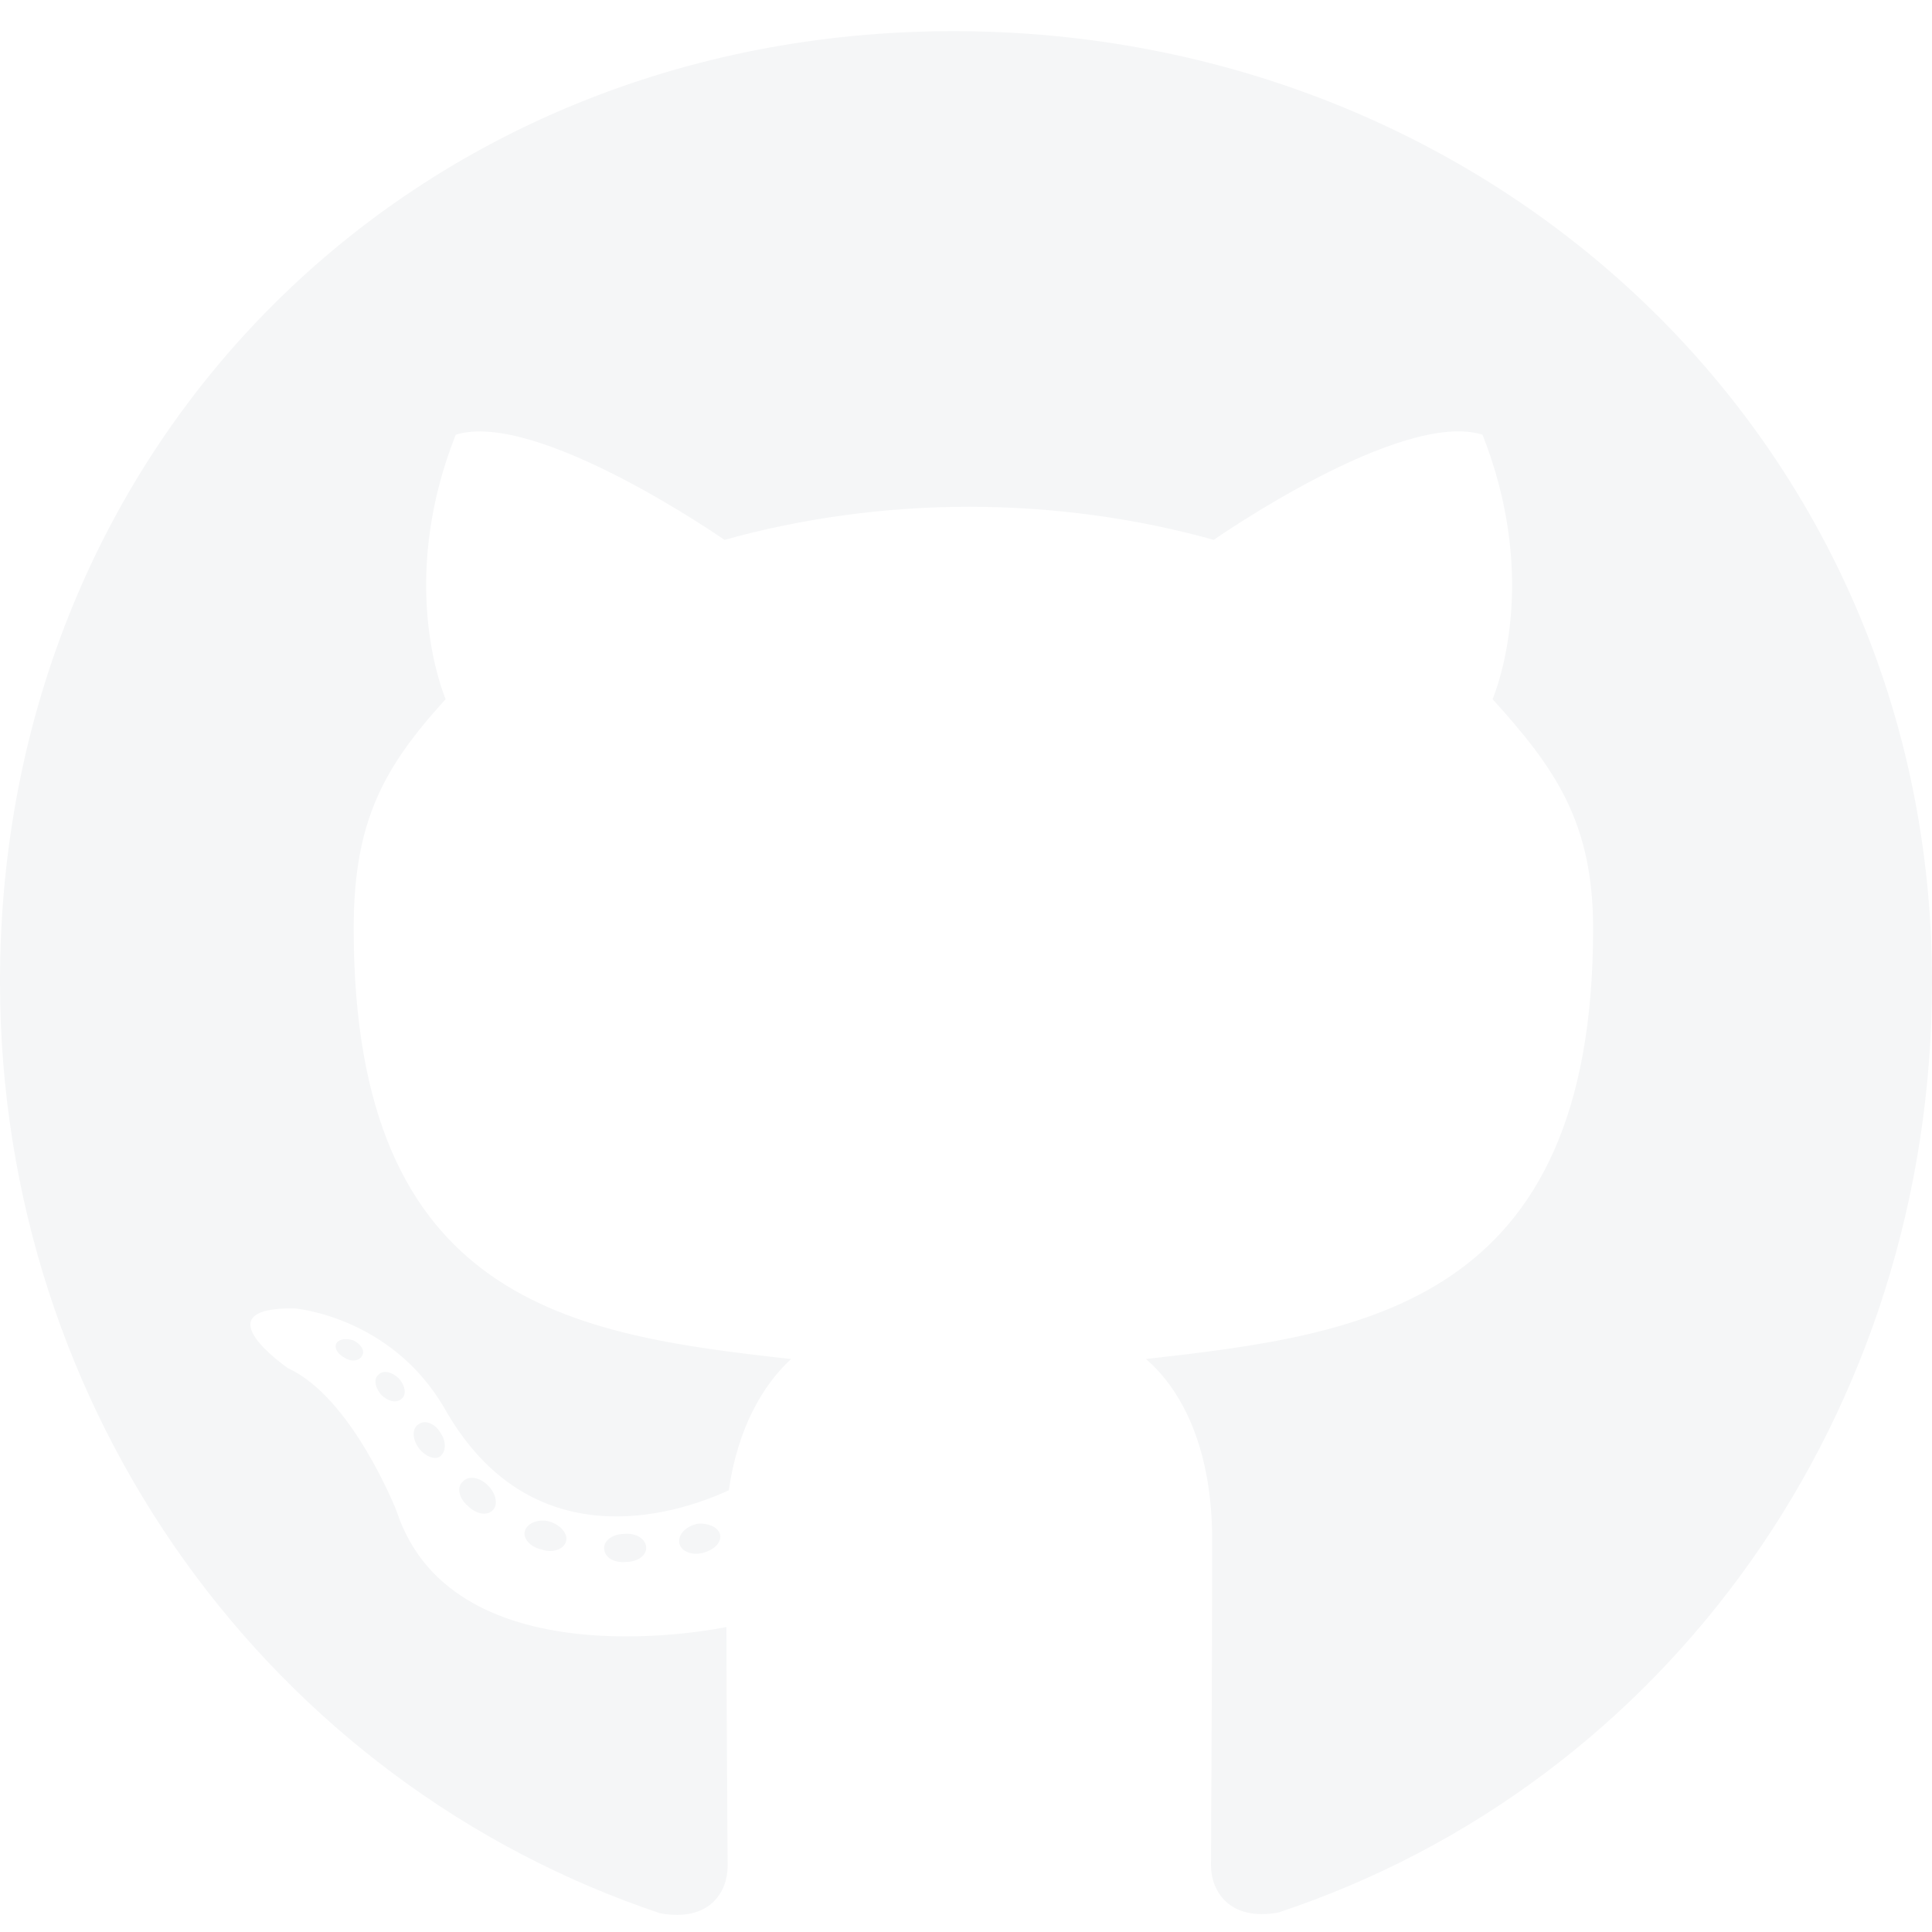
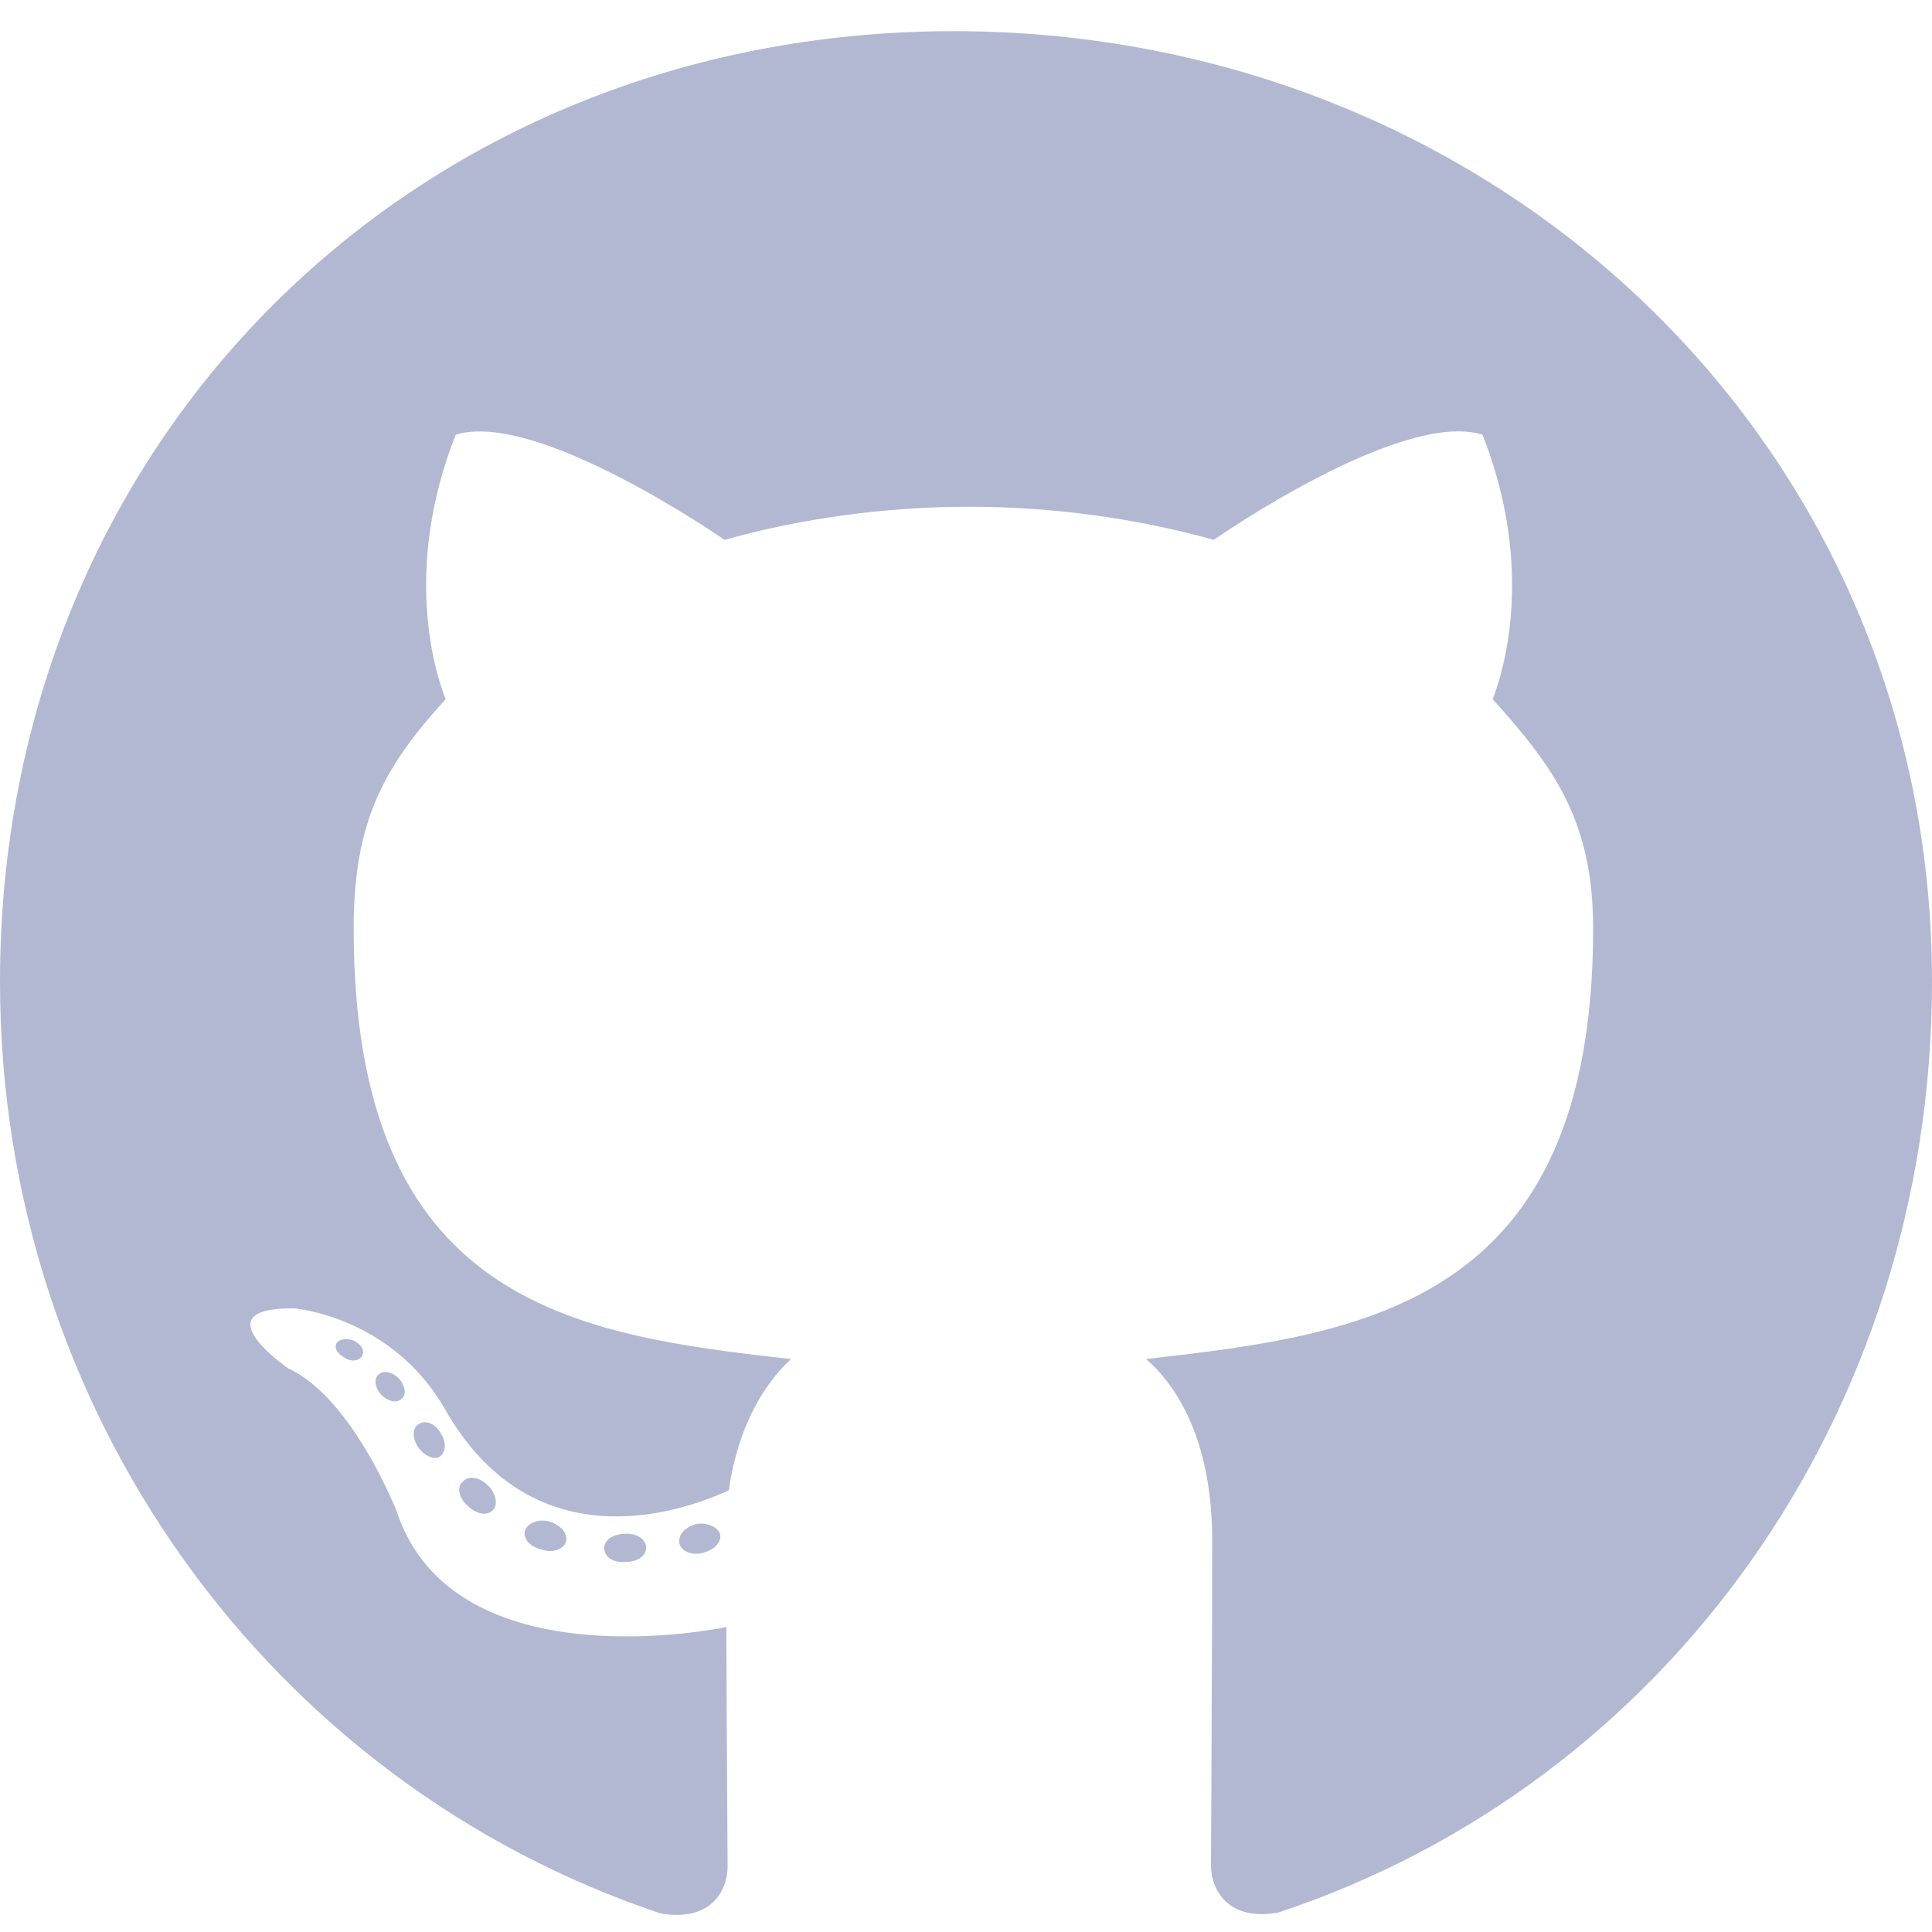
- <svg xmlns="http://www.w3.org/2000/svg" aria-hidden="true" data-prefix="fab" data-icon="github" class="svg-inline--fa fa-github fa-w-16" viewBox="0 0 496 496">
-   <path fill="#F5F6F7" d="M165.9 397.4c0 2-2.3 3.6-5.2 3.6-3.3.3-5.6-1.3-5.6-3.6 0-2 2.3-3.6 5.2-3.6 3-.3 5.6 1.3 5.6 3.6zm-31.1-4.5c-.7 2 1.3 4.3 4.3 4.9 2.6 1 5.6 0 6.2-2s-1.3-4.3-4.3-5.2c-2.6-.7-5.5.3-6.2 2.3zm44.2-1.7c-2.9.7-4.9 2.6-4.6 4.9.3 2 2.9 3.3 5.9 2.6 2.9-.7 4.9-2.6 4.6-4.6-.3-1.9-3-3.2-5.9-2.9zM244.8 8C106.1 8 0 113.3 0 252c0 110.9 69.8 205.8 169.5 239.2 12.8 2.3 17.3-5.6 17.3-12.1 0-6.2-.3-40.4-.3-61.4 0 0-70 15-84.7-29.8 0 0-11.4-29.1-27.8-36.6 0 0-22.9-15.7 1.6-15.4 0 0 24.9 2 38.6 25.8 21.9 38.6 58.6 27.5 72.9 20.9 2.3-16 8.8-27.1 16-33.7-55.9-6.2-112.3-14.3-112.3-110.5 0-27.5 7.6-41.3 23.6-58.9-2.6-6.5-11.1-33.3 2.6-67.9 20.9-6.5 69 27 69 27 20-5.6 41.5-8.5 62.8-8.5s42.8 2.9 62.8 8.5c0 0 48.1-33.6 69-27 13.7 34.7 5.2 61.4 2.6 67.9 16 17.7 25.8 31.5 25.8 58.9 0 96.5-58.9 104.2-114.8 110.5 9.2 7.9 17 22.9 17 46.4 0 33.7-.3 75.4-.3 83.6 0 6.5 4.6 14.4 17.3 12.1C428.2 457.8 496 362.9 496 252 496 113.3 383.5 8 244.8 8zM97.2 352.9c-1.3 1-1 3.3.7 5.2 1.6 1.6 3.9 2.3 5.2 1 1.3-1 1-3.3-.7-5.2-1.6-1.6-3.9-2.3-5.2-1zm-10.8-8.1c-.7 1.3.3 2.9 2.3 3.9 1.6 1 3.6.7 4.3-.7.7-1.3-.3-2.9-2.3-3.9-2-.6-3.6-.3-4.3.7zm32.4 35.6c-1.6 1.3-1 4.3 1.3 6.2 2.3 2.3 5.2 2.6 6.5 1 1.3-1.3.7-4.3-1.3-6.2-2.2-2.3-5.2-2.6-6.5-1zm-11.4-14.7c-1.6 1-1.6 3.6 0 5.9 1.6 2.3 4.3 3.3 5.6 2.3 1.6-1.3 1.6-3.9 0-6.2-1.4-2.3-4-3.3-5.6-2z" />
+ <svg xmlns="http://www.w3.org/2000/svg" data-prefix="fab" data-icon="github" class="svg-inline--fa fa-github fa-w-16" viewBox="0 0 496 496">
+   <path fill="#B3B8D2" d="M165.9 397.4c0 2-2.3 3.6-5.2 3.6-3.3.3-5.6-1.3-5.6-3.6 0-2 2.3-3.6 5.2-3.6 3-.3 5.6 1.3 5.6 3.6zm-31.1-4.5c-.7 2 1.3 4.3 4.3 4.9 2.6 1 5.6 0 6.2-2s-1.3-4.3-4.3-5.2c-2.6-.7-5.5.3-6.2 2.3zm44.2-1.7c-2.9.7-4.9 2.6-4.6 4.9.3 2 2.9 3.3 5.9 2.6 2.9-.7 4.9-2.6 4.6-4.6-.3-1.9-3-3.2-5.9-2.9zM244.8 8C106.1 8 0 113.3 0 252c0 110.9 69.8 205.8 169.5 239.2 12.8 2.3 17.3-5.6 17.3-12.1 0-6.2-.3-40.4-.3-61.4 0 0-70 15-84.7-29.8 0 0-11.4-29.1-27.8-36.6 0 0-22.9-15.7 1.6-15.4 0 0 24.9 2 38.6 25.8 21.9 38.6 58.6 27.5 72.9 20.9 2.3-16 8.8-27.1 16-33.7-55.9-6.2-112.3-14.3-112.3-110.5 0-27.5 7.6-41.3 23.6-58.9-2.6-6.5-11.1-33.3 2.6-67.9 20.9-6.5 69 27 69 27 20-5.6 41.5-8.5 62.8-8.5s42.8 2.9 62.8 8.5c0 0 48.1-33.6 69-27 13.7 34.7 5.2 61.4 2.6 67.9 16 17.7 25.8 31.5 25.8 58.9 0 96.5-58.9 104.2-114.8 110.5 9.2 7.9 17 22.9 17 46.4 0 33.7-.3 75.4-.3 83.6 0 6.5 4.6 14.4 17.3 12.1C428.2 457.8 496 362.9 496 252 496 113.3 383.5 8 244.8 8zM97.2 352.9c-1.3 1-1 3.3.7 5.2 1.6 1.6 3.9 2.3 5.2 1 1.3-1 1-3.3-.7-5.2-1.6-1.6-3.9-2.3-5.2-1zm-10.8-8.1c-.7 1.3.3 2.9 2.3 3.9 1.6 1 3.6.7 4.3-.7.7-1.3-.3-2.9-2.3-3.9-2-.6-3.6-.3-4.3.7zm32.4 35.6c-1.6 1.3-1 4.3 1.3 6.2 2.3 2.3 5.2 2.6 6.5 1 1.3-1.3.7-4.3-1.3-6.2-2.2-2.3-5.2-2.6-6.5-1zm-11.4-14.7c-1.6 1-1.6 3.6 0 5.9 1.6 2.3 4.3 3.3 5.6 2.3 1.6-1.3 1.6-3.9 0-6.2-1.4-2.3-4-3.3-5.6-2z" />
</svg>
